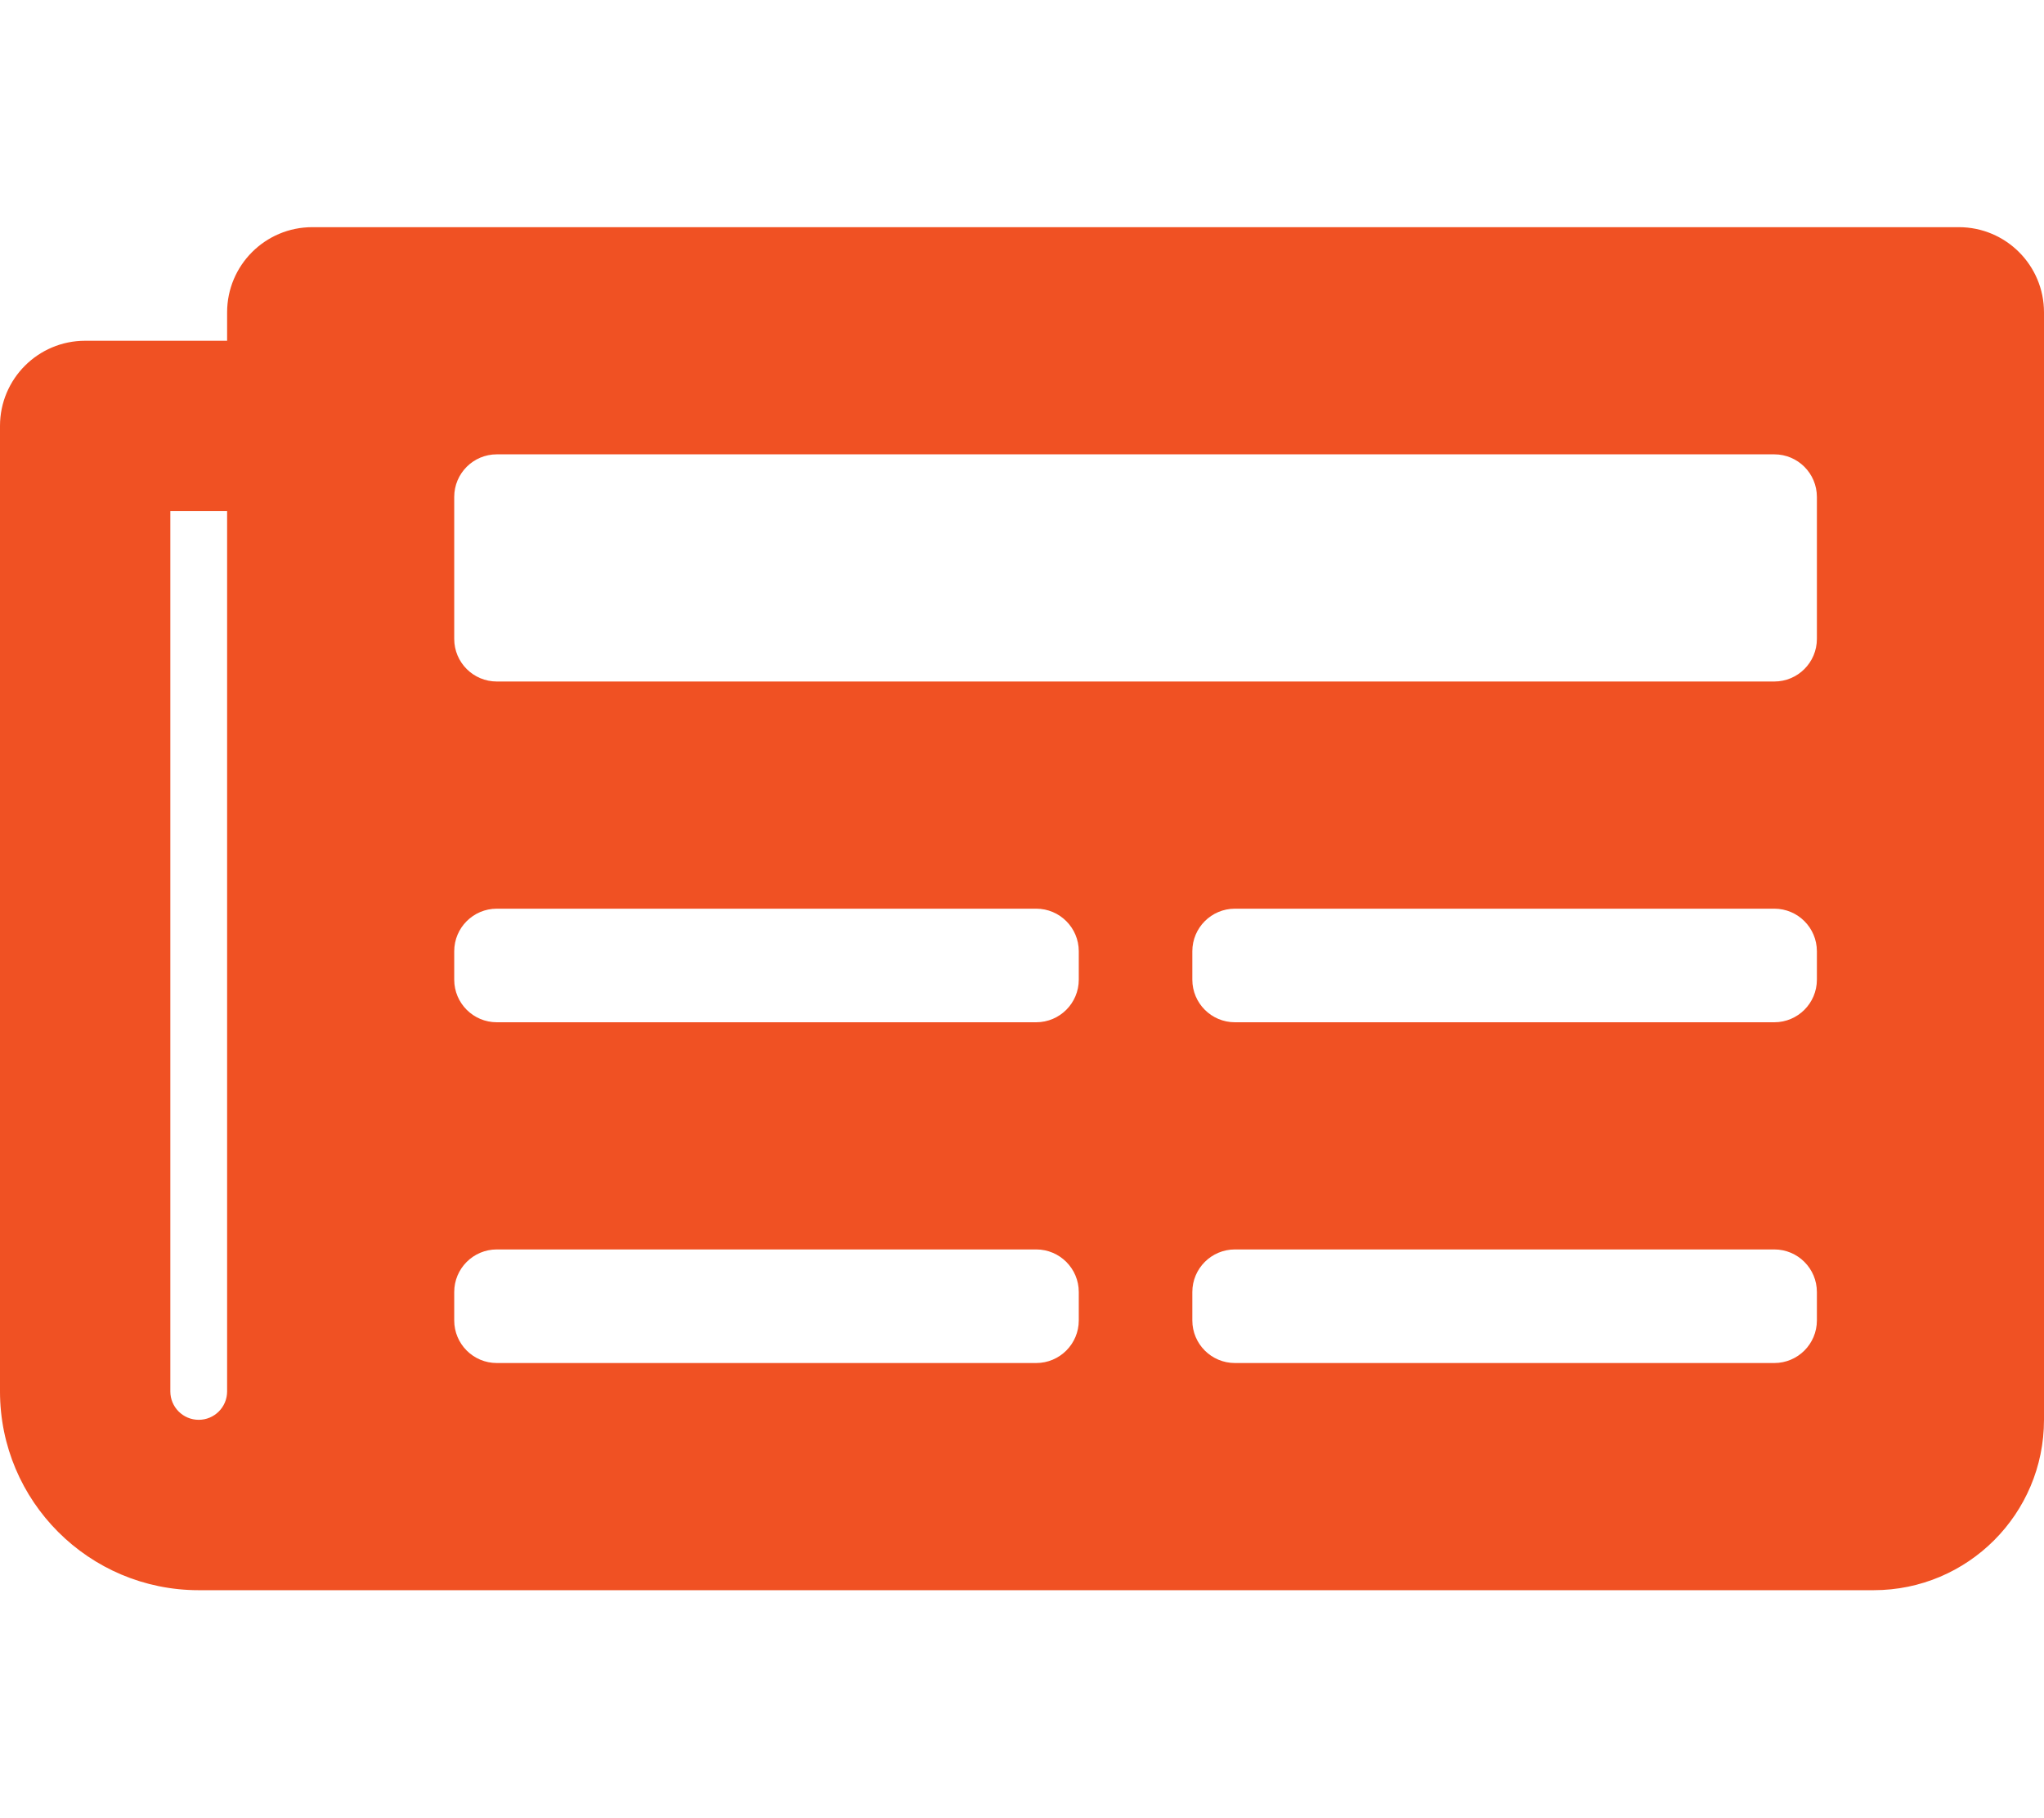
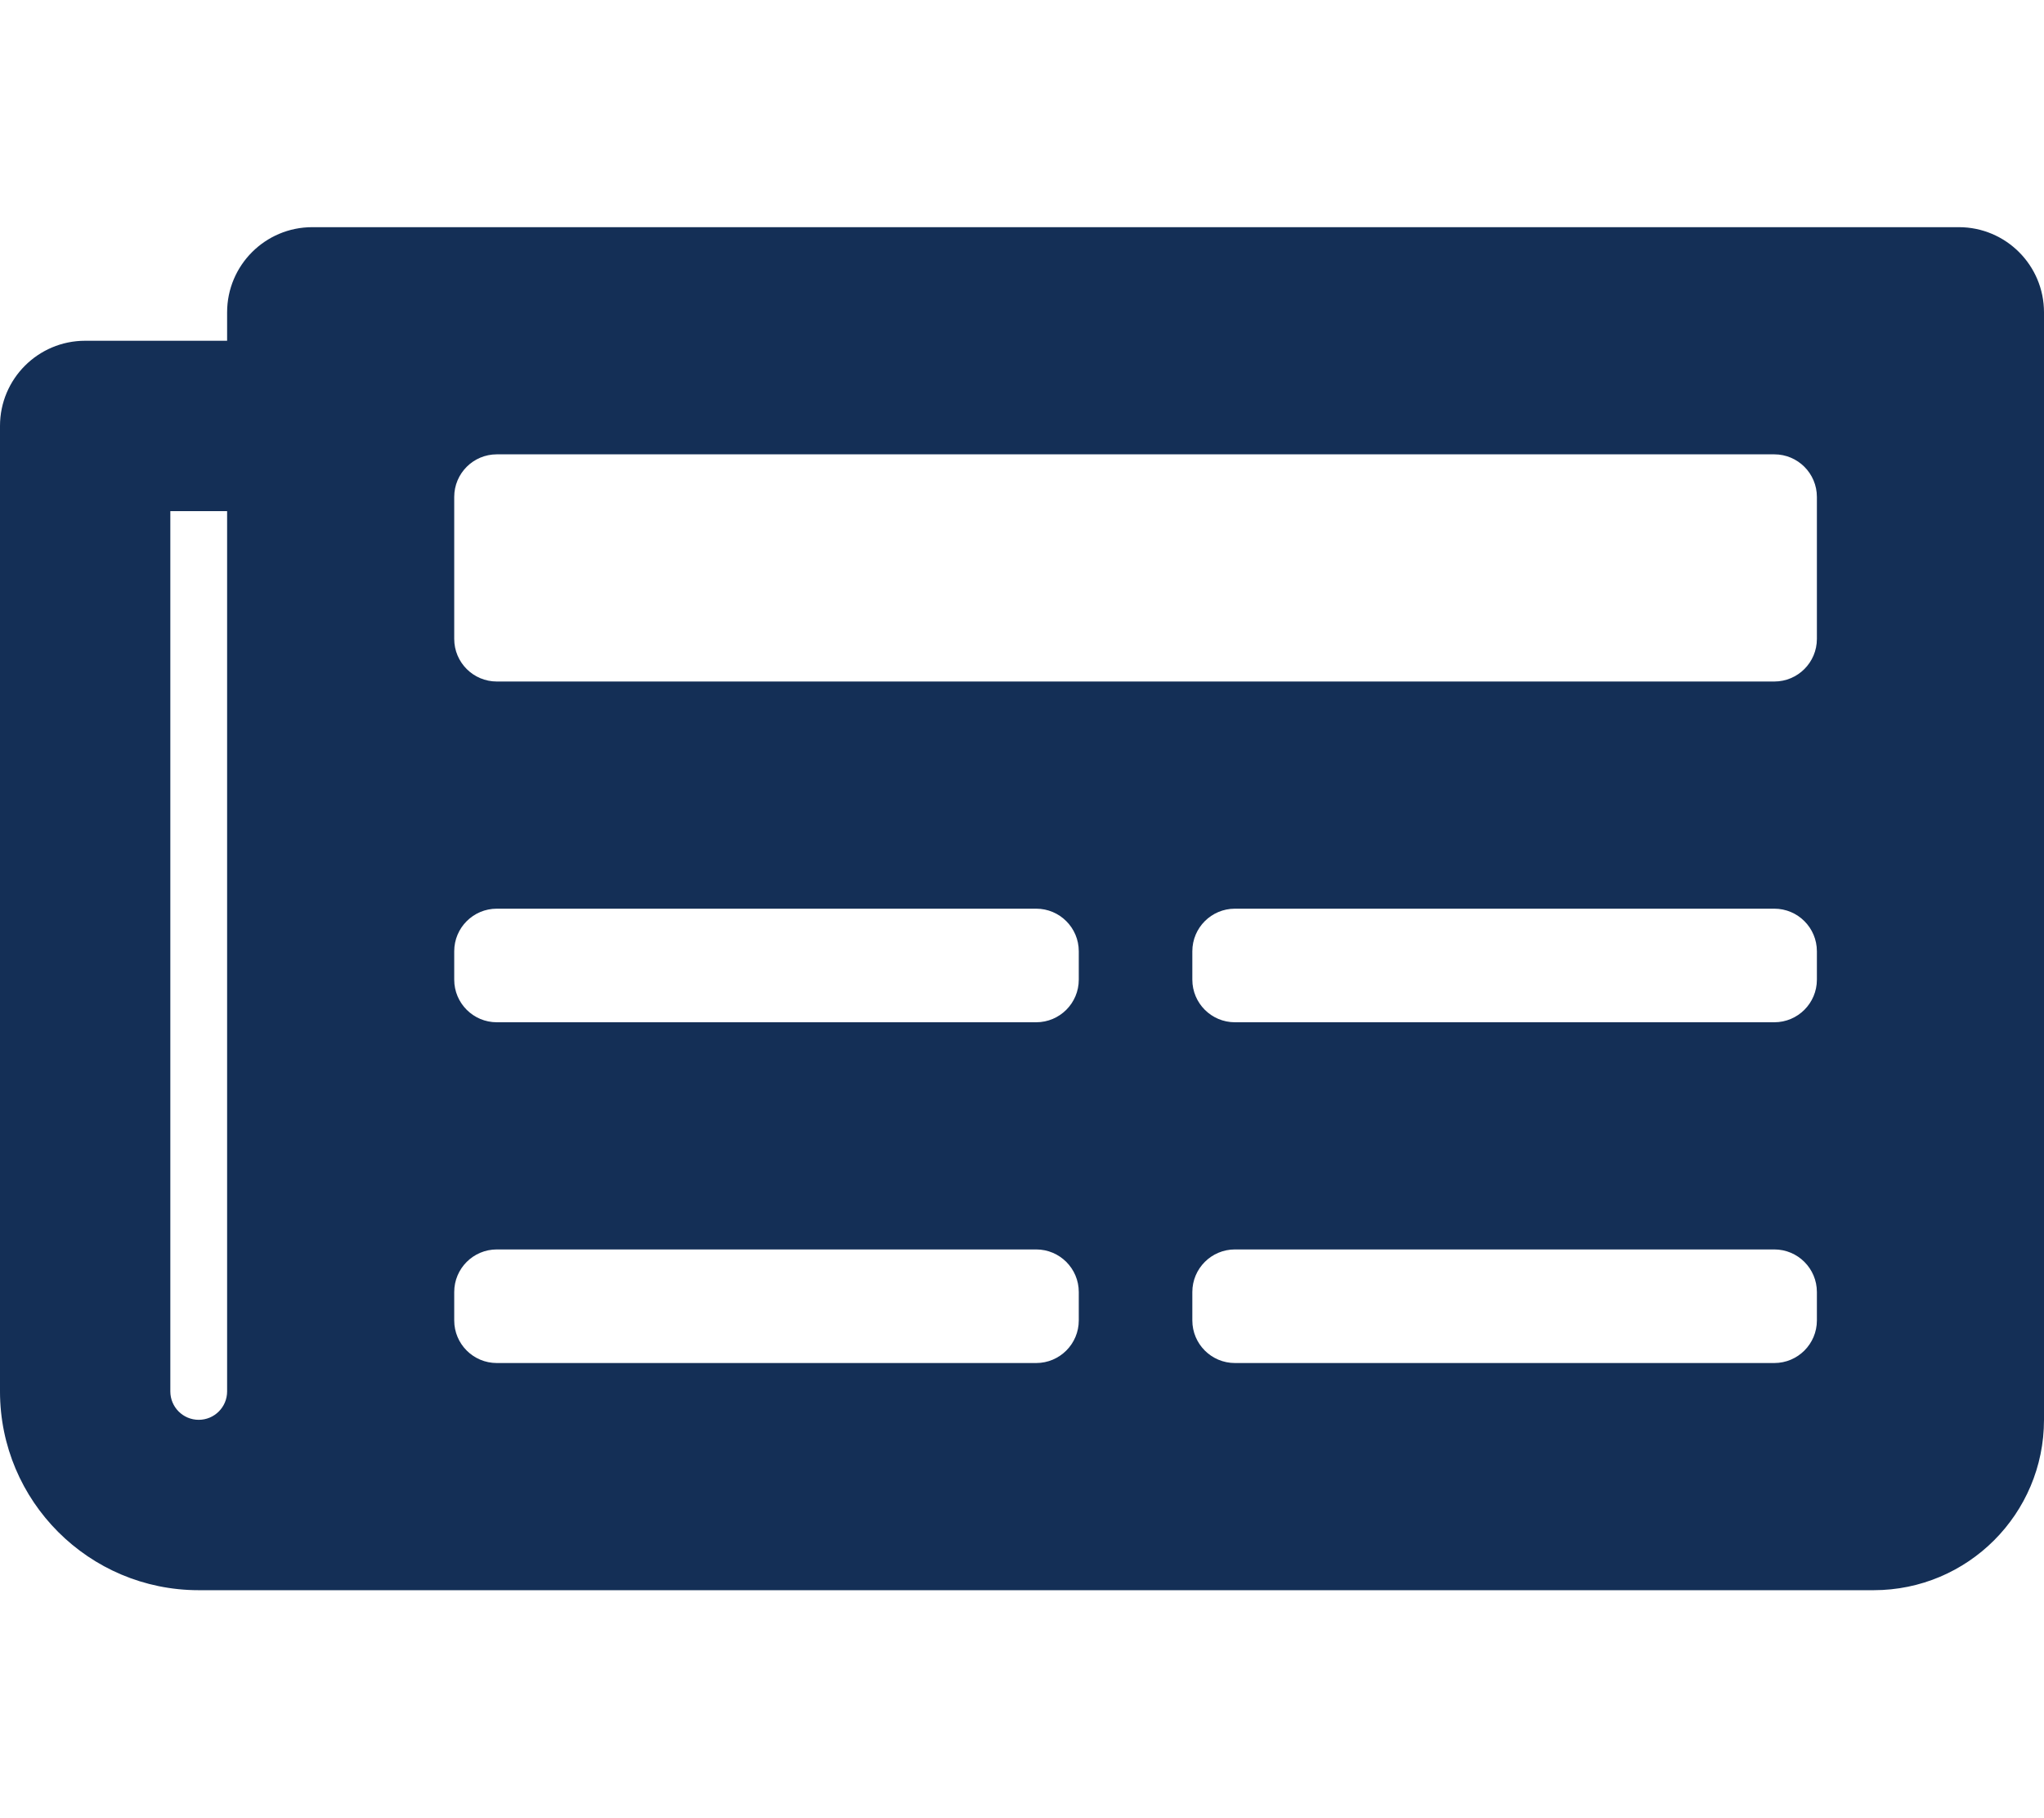
<svg xmlns="http://www.w3.org/2000/svg" viewBox="0 0 576 512">
  <defs>
    <style>
			.icon-fill {
- 				fill: #f05123;
+ 				fill: #142f56;
				opacity: 1;
			}
		</style>
  </defs>
  <path class="icon-fill" d="M552 64H88c-13.255 0-24 10.745-24 24v8H24c-13.255 0-24 10.745-24 24v272c0 30.928 25.072 56 56 56h472c26.51 0 48-21.49 48-48V88c0-13.255-10.745-24-24-24zM56 400a8 8 0 0 1-8-8V144h16v248a8 8 0 0 1-8 8zm236-16H140c-6.627 0-12-5.373-12-12v-8c0-6.627 5.373-12 12-12h152c6.627 0 12 5.373 12 12v8c0 6.627-5.373 12-12 12zm208 0H348c-6.627 0-12-5.373-12-12v-8c0-6.627 5.373-12 12-12h152c6.627 0 12 5.373 12 12v8c0 6.627-5.373 12-12 12zm-208-96H140c-6.627 0-12-5.373-12-12v-8c0-6.627 5.373-12 12-12h152c6.627 0 12 5.373 12 12v8c0 6.627-5.373 12-12 12zm208 0H348c-6.627 0-12-5.373-12-12v-8c0-6.627 5.373-12 12-12h152c6.627 0 12 5.373 12 12v8c0 6.627-5.373 12-12 12zm0-96H140c-6.627 0-12-5.373-12-12v-40c0-6.627 5.373-12 12-12h360c6.627 0 12 5.373 12 12v40c0 6.627-5.373 12-12 12z" />
</svg>
